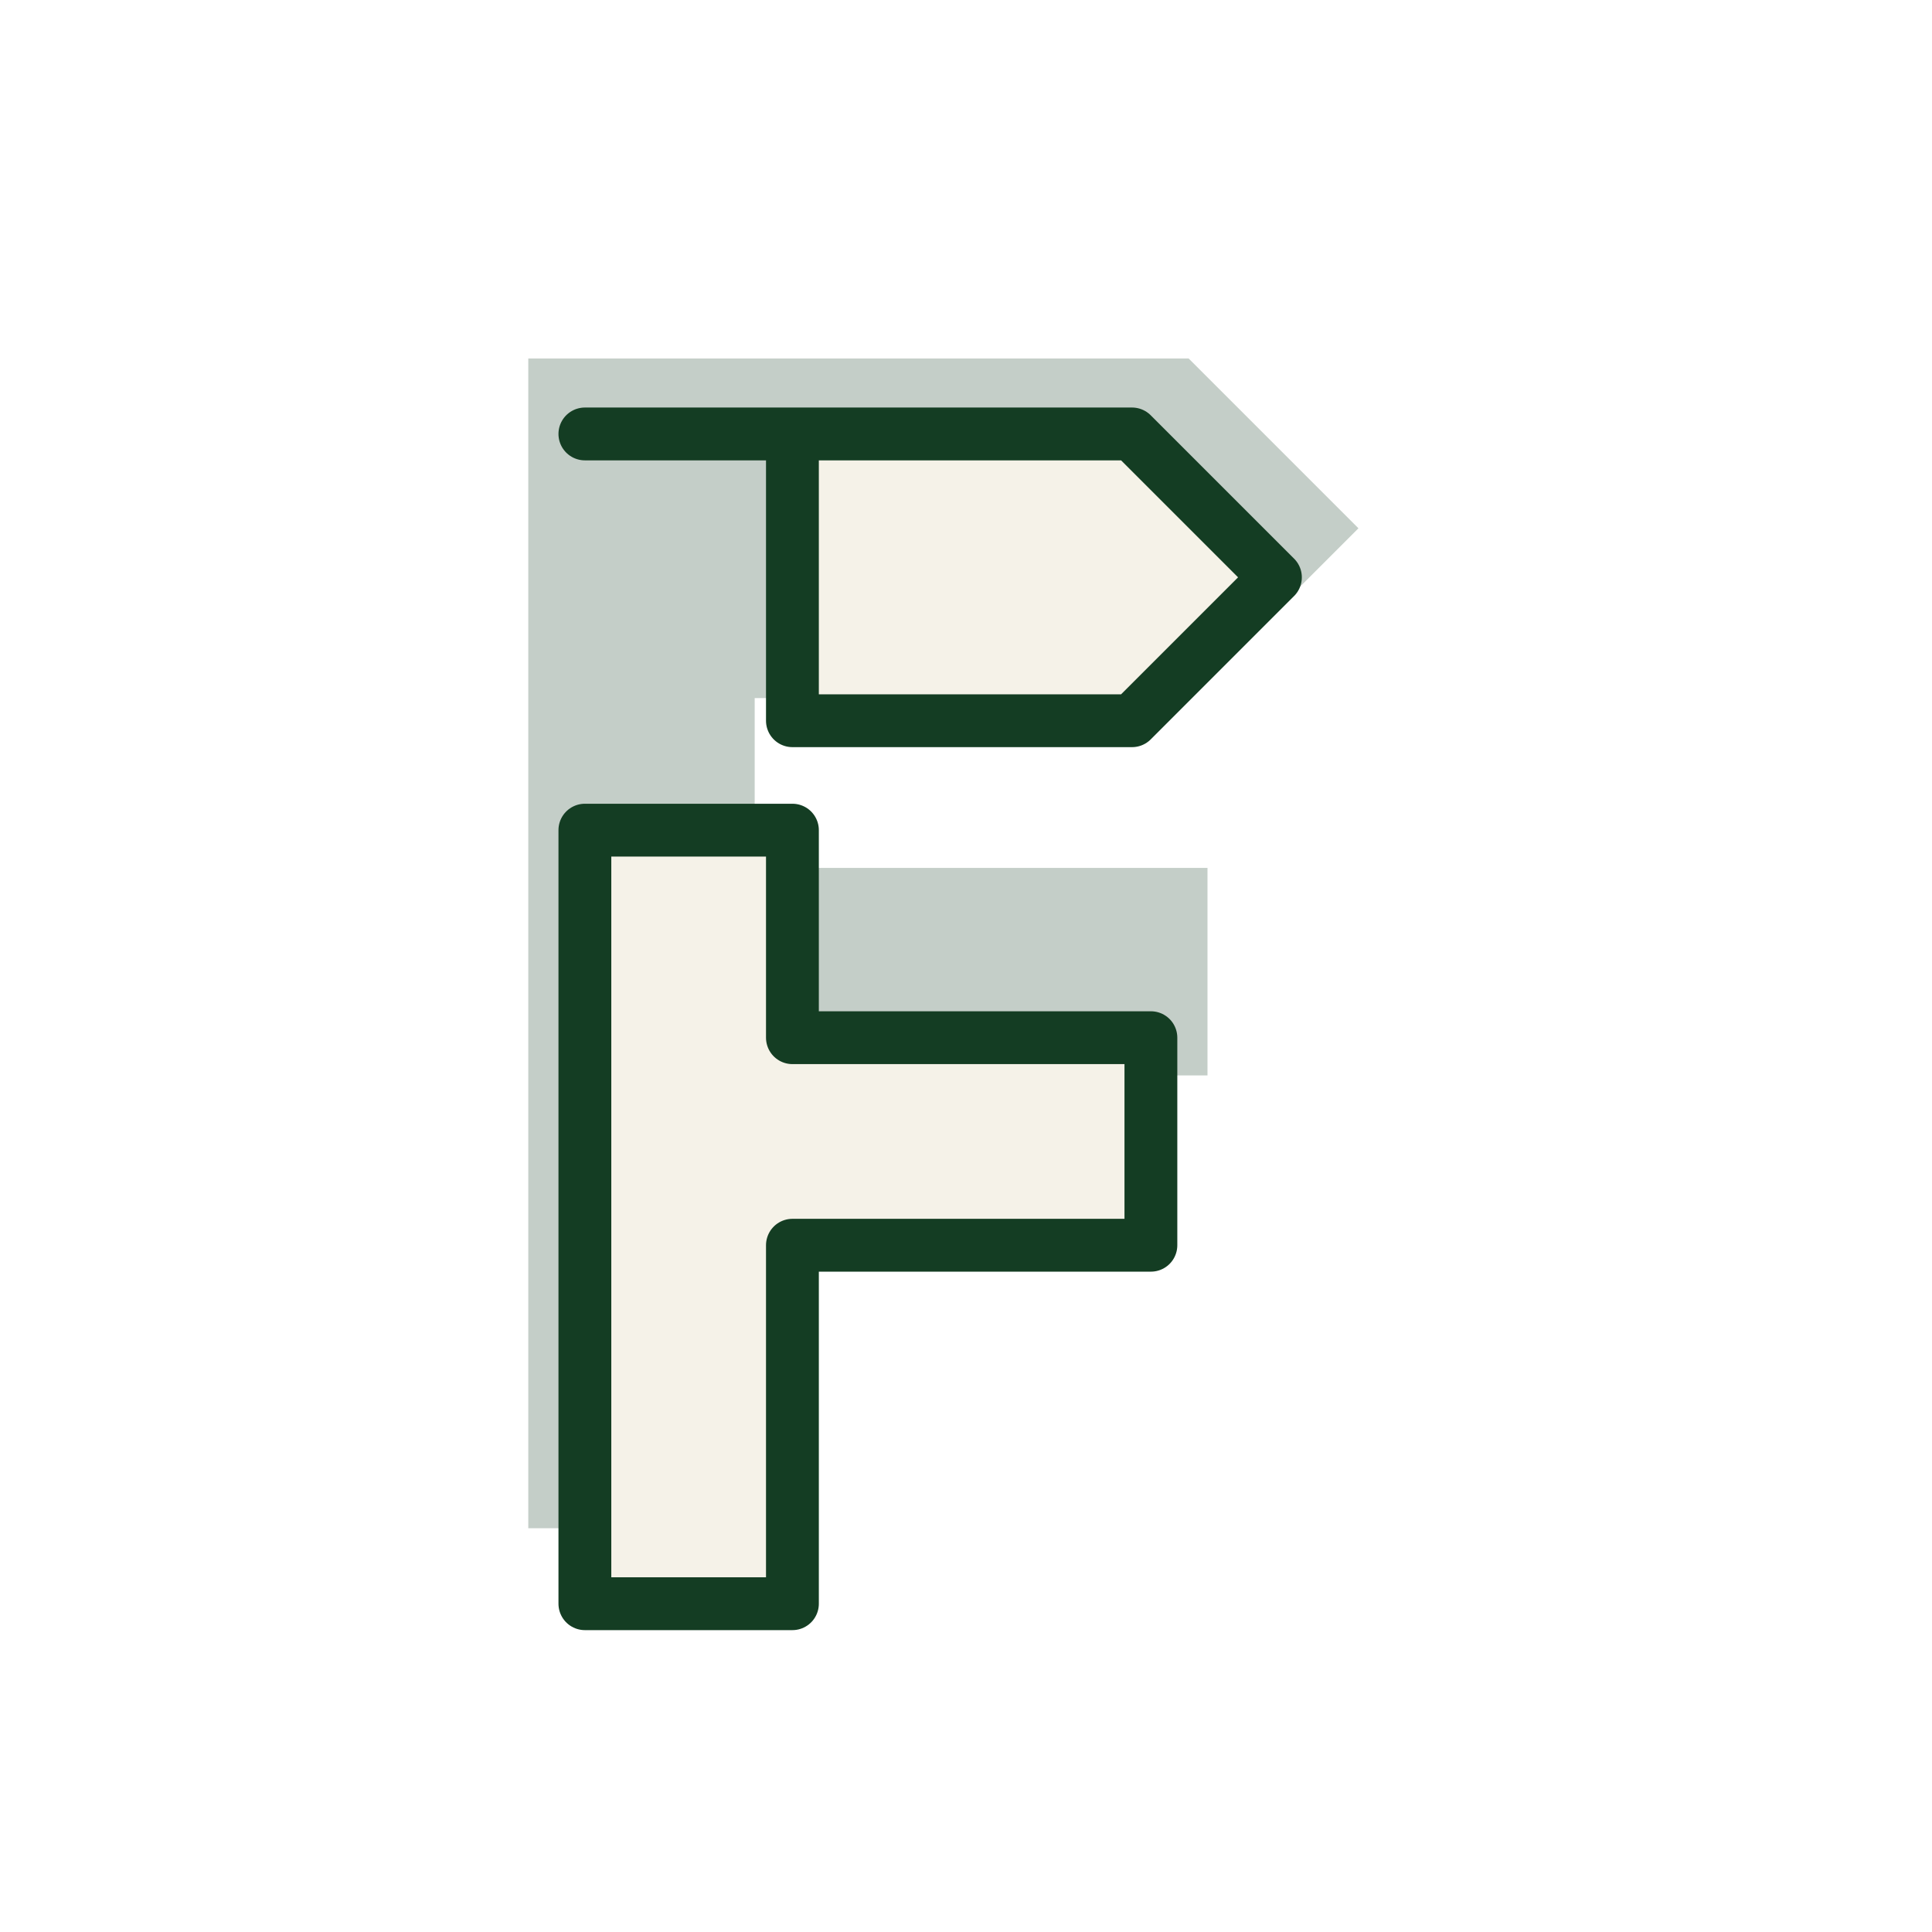
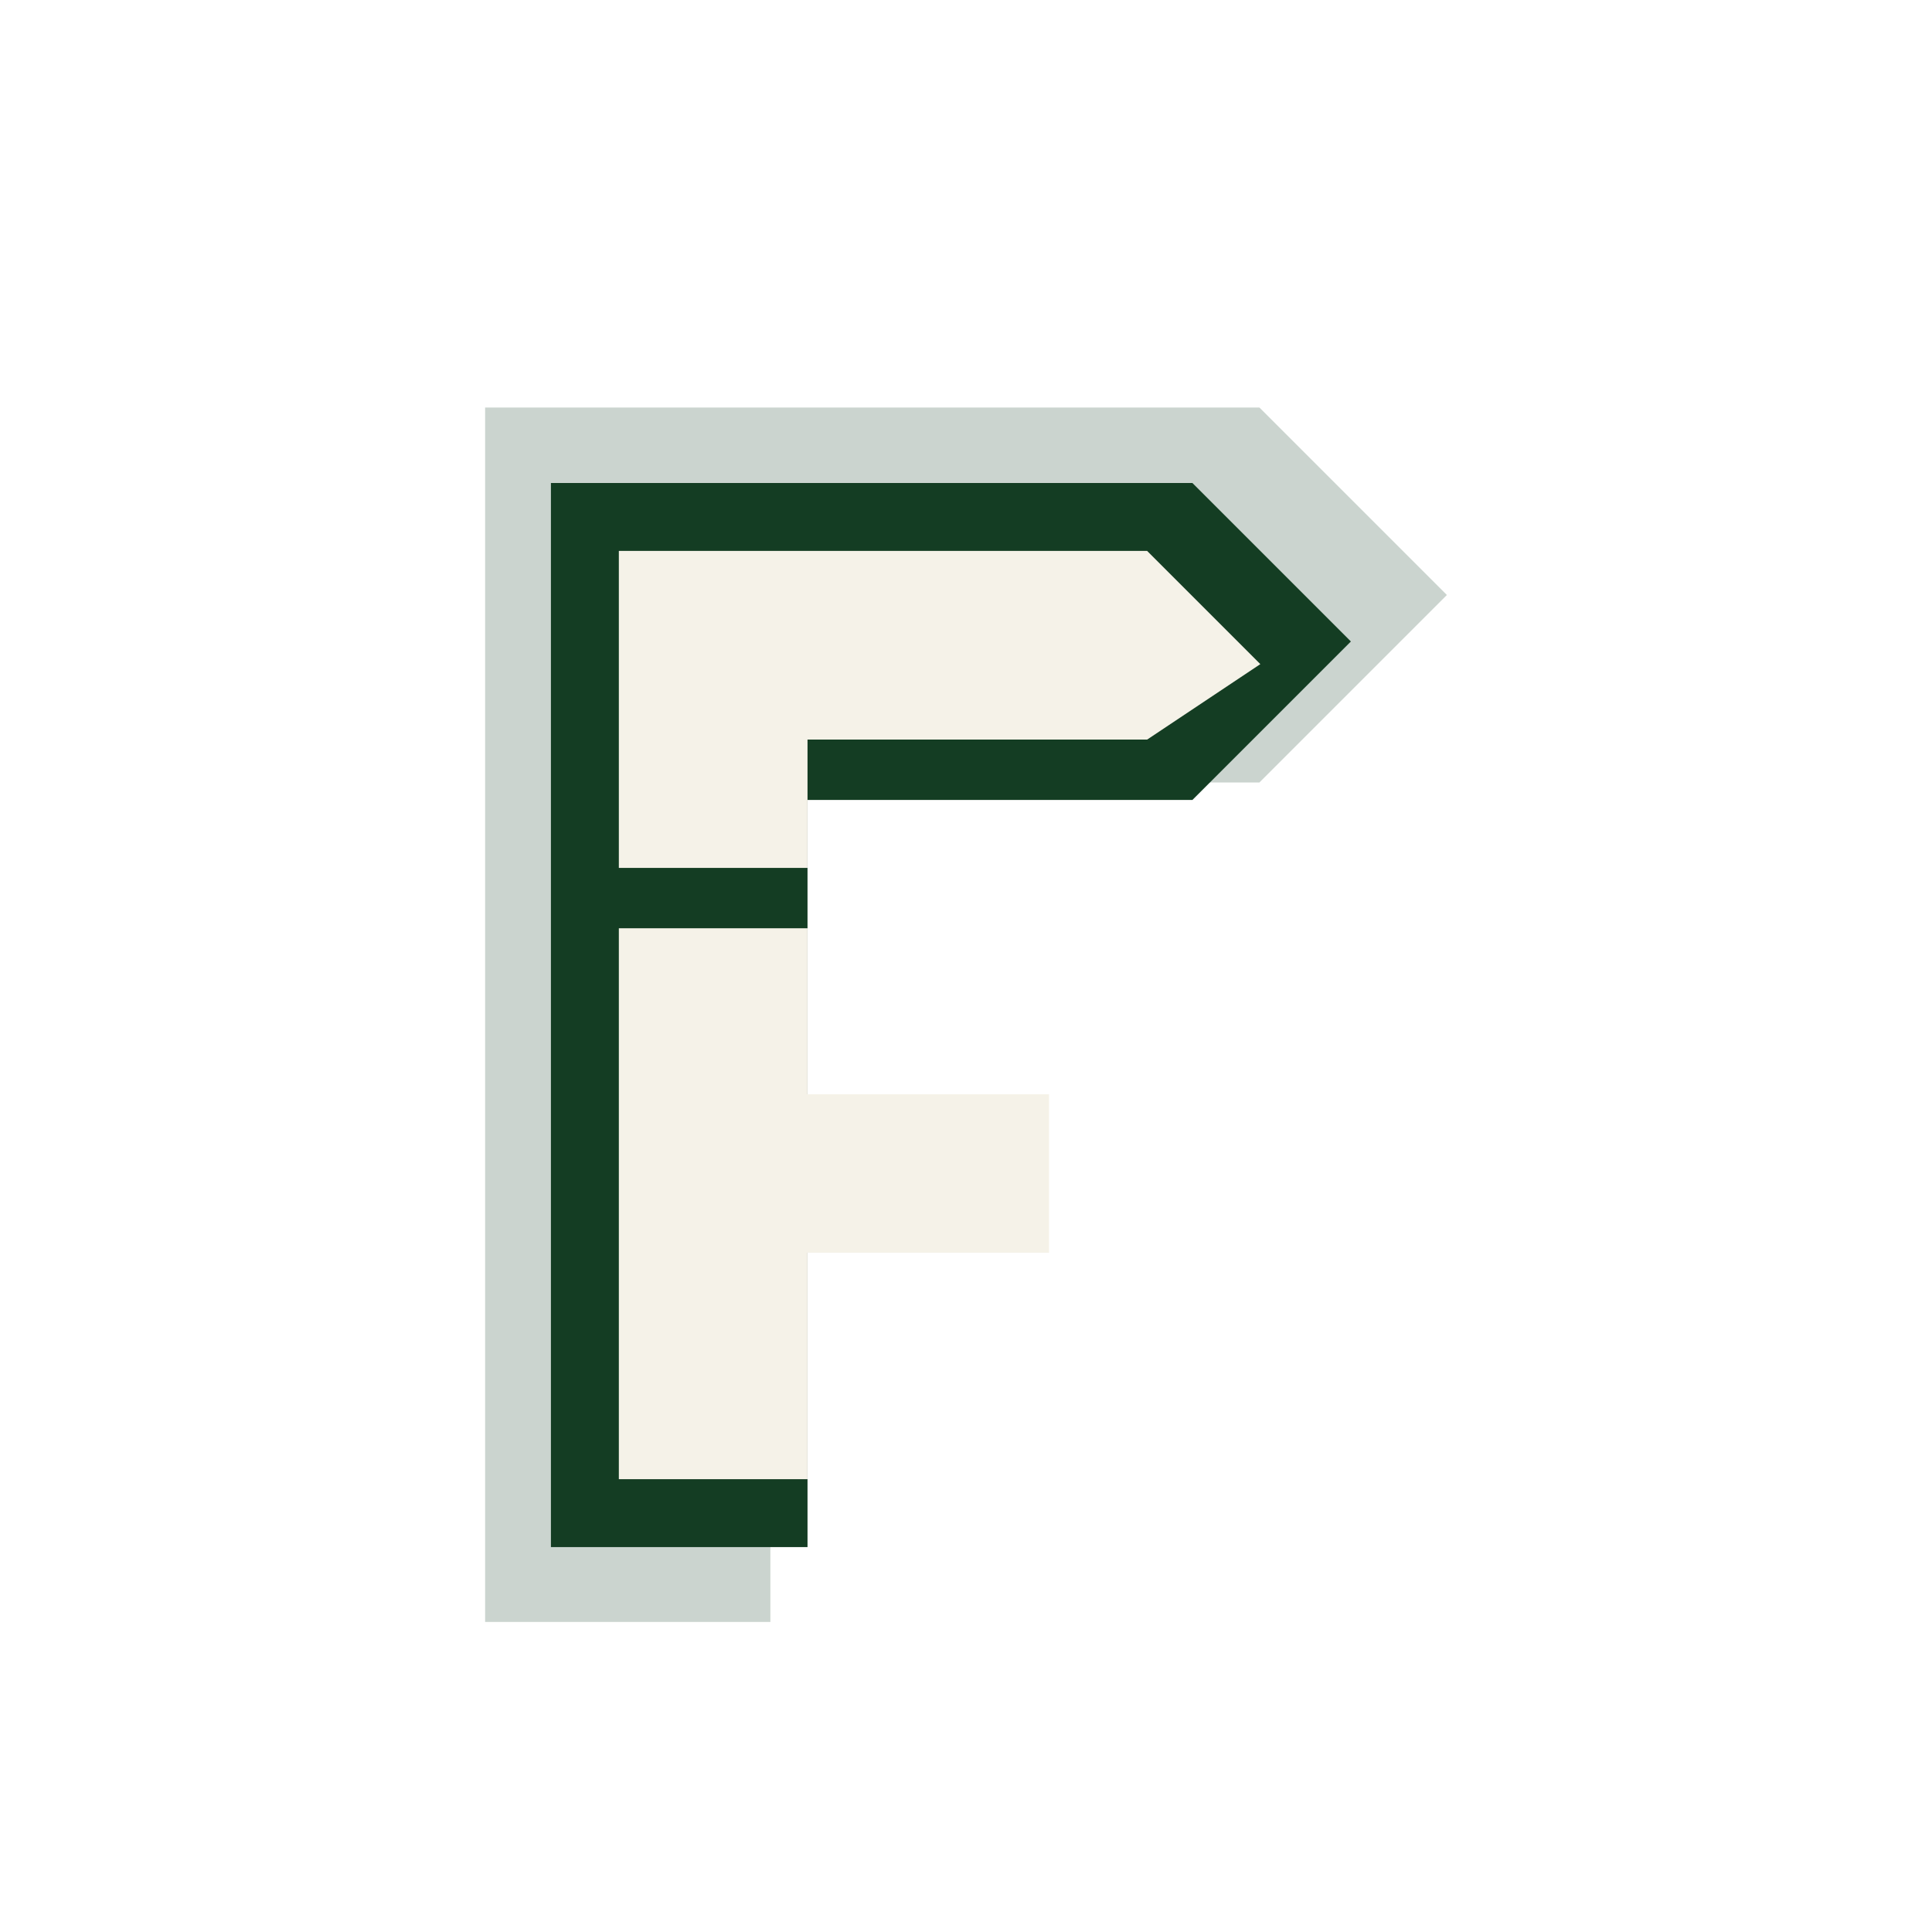
<svg xmlns="http://www.w3.org/2000/svg" width="512" height="512" viewBox="0 0 512 512">
-   <rect width="512" height="512" fill="#fff" />
-   <g fill="#143D23">
-     <path d="M140 95h175l45 45-45 45H200v45h120v55H200v120H140z" opacity=".25" />
-   </g>
-   <g fill="#F5F2E8" stroke="#143D23" stroke-width="14" stroke-linejoin="round">
-     <path d="M155 115h145l38 38-38 38H210v-76z" />
-     <path d="M155 220h55v55h95v55H210v95h-55z" />
+   <rect width="512" height="512" fill="#FFFFFF" />
+   <g transform="translate(256 270)">
+     <path d="M-118 -150 L72 -150 L118 -104 L72 -58 L-48 -58 L-48 148 L-118 148 Z" fill="#143D23" opacity="0.22" transform="scale(1.08)" />
+     <path d="M-110 -142 L60 -142 L102 -100 L60 -58 L-42 -58 L-42 140 L-110 140 Z" fill="#143D23" />
+     <path d="M-92 -124 L48 -124 L78 -94 L48 -74 L-42 -74 L-42 -40 L-92 -40 Z" fill="#F5F2E8" />
+     <path d="M-92 -24 L-42 -24 L-42 20 L22 20 L22 62 L-42 62 L-42 122 L-92 122 Z" fill="#F5F2E8" />
  </g>
</svg>
